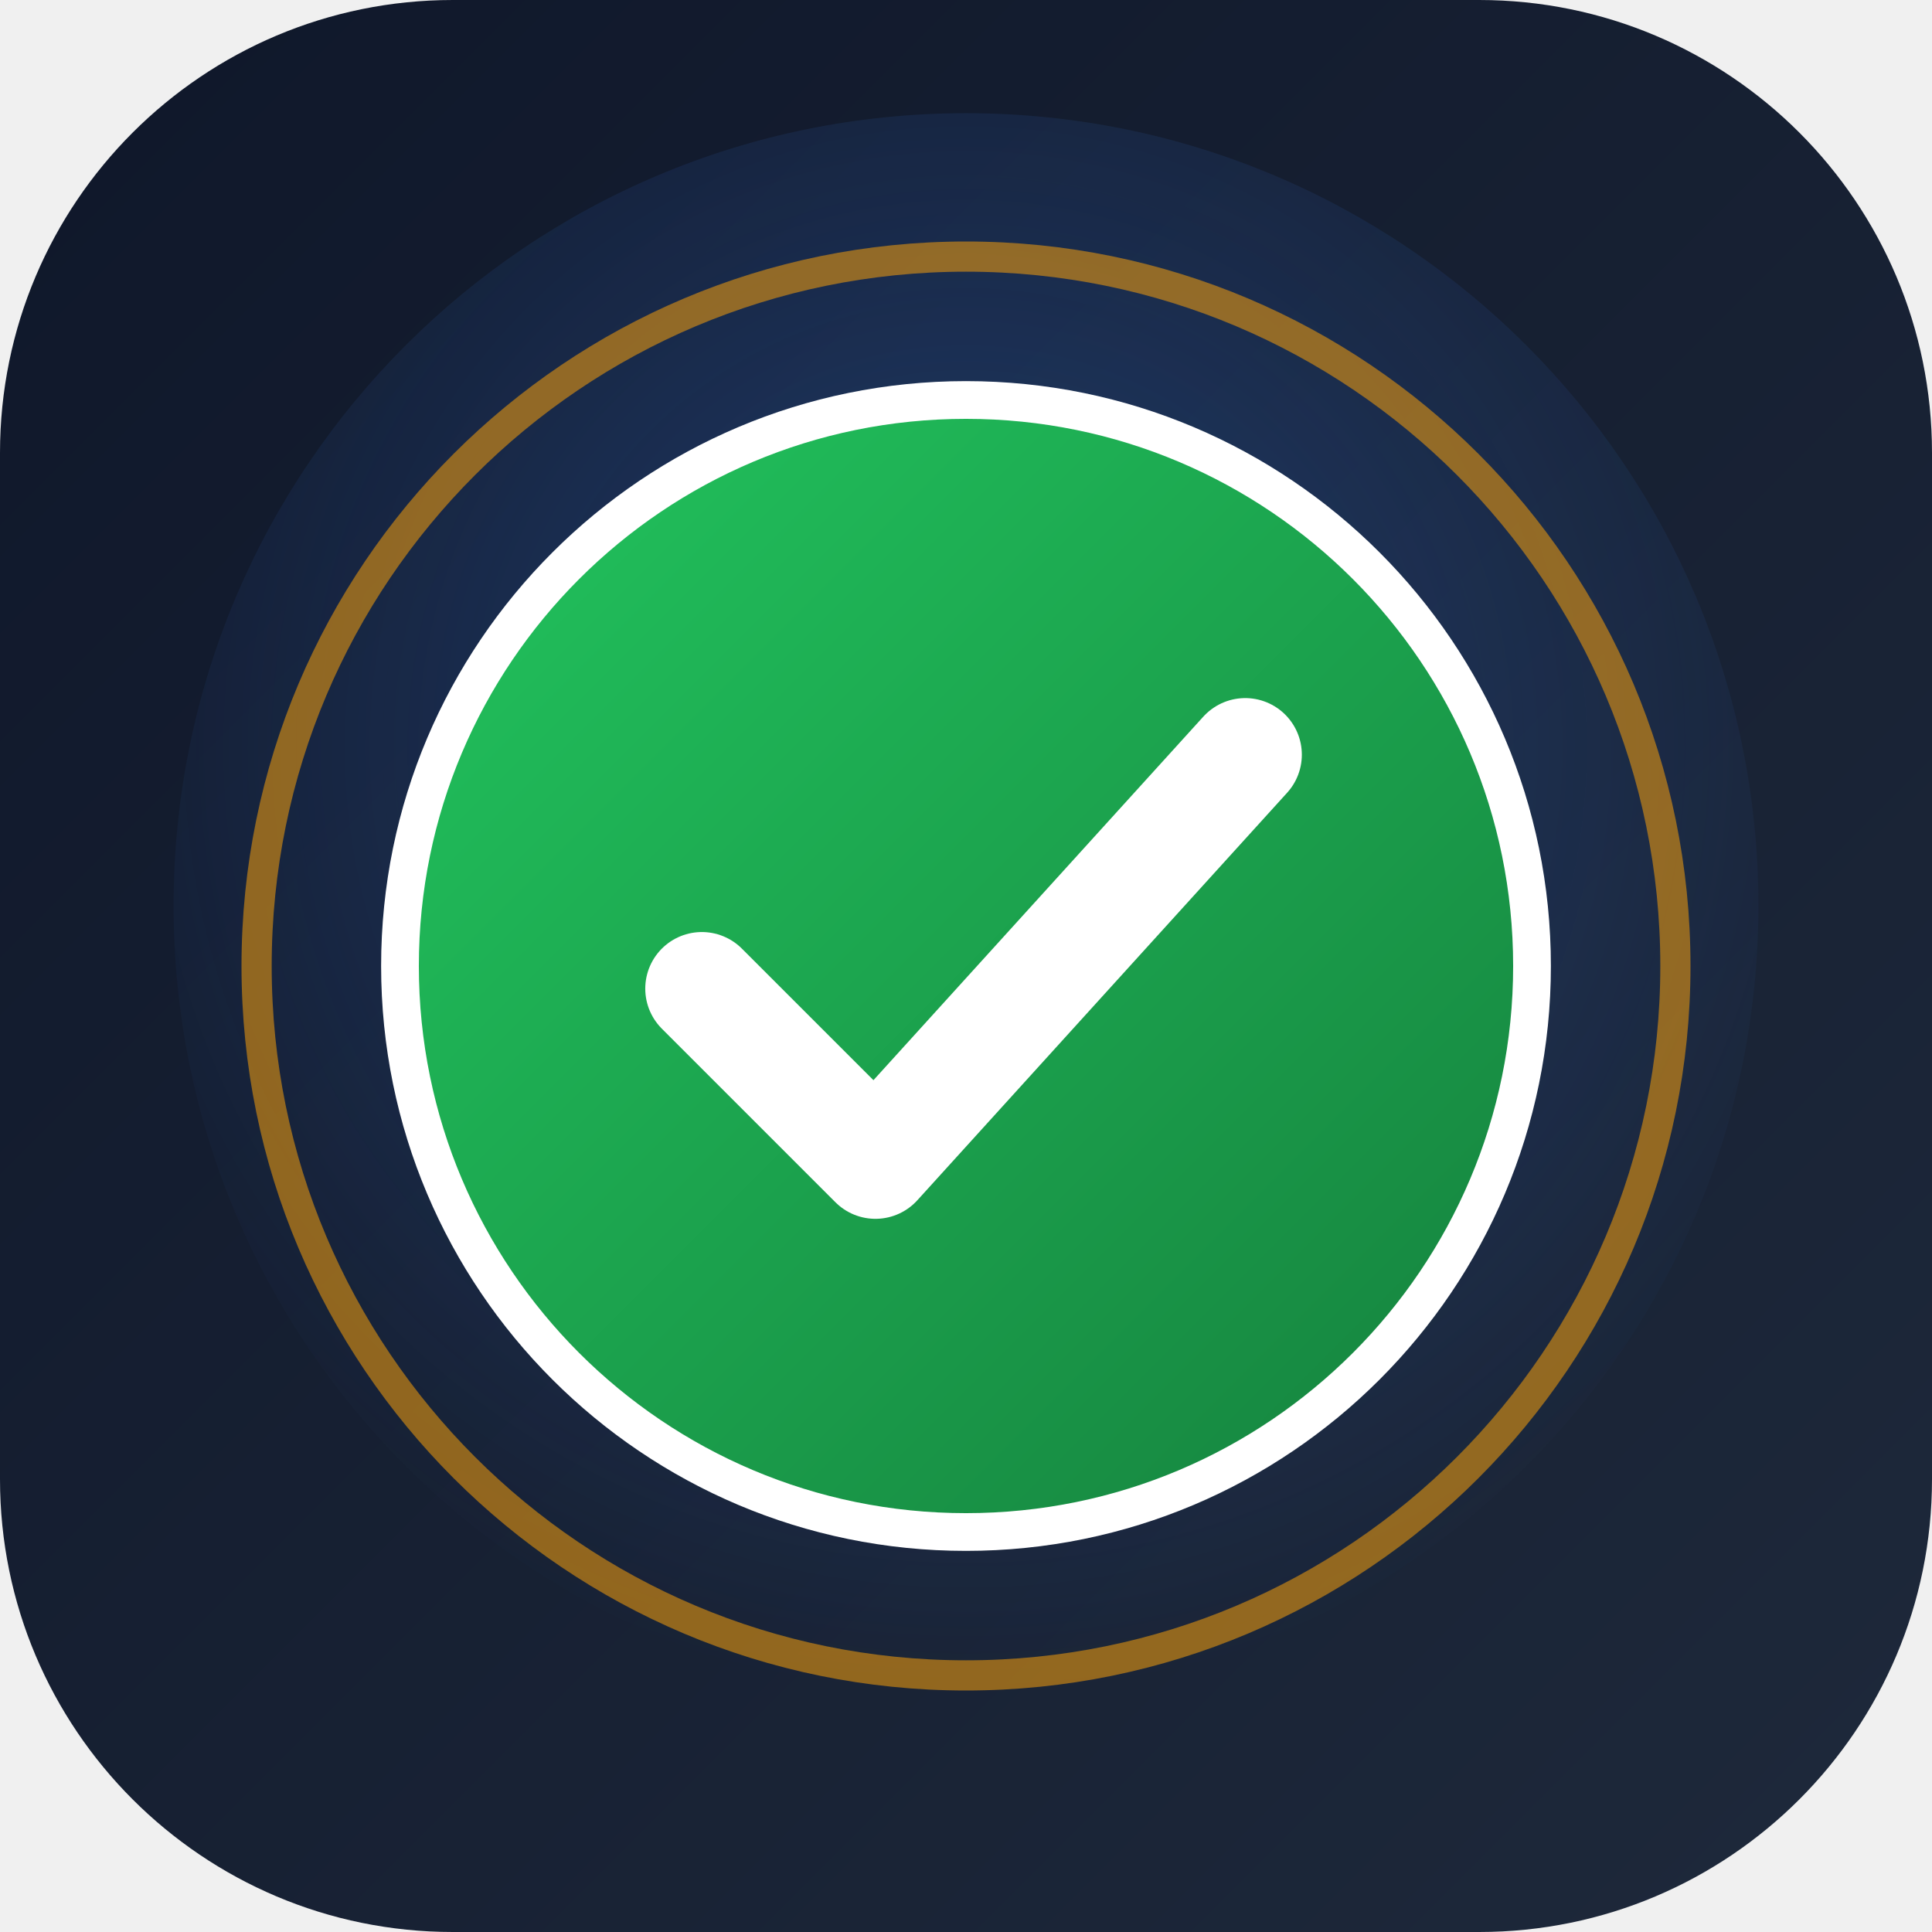
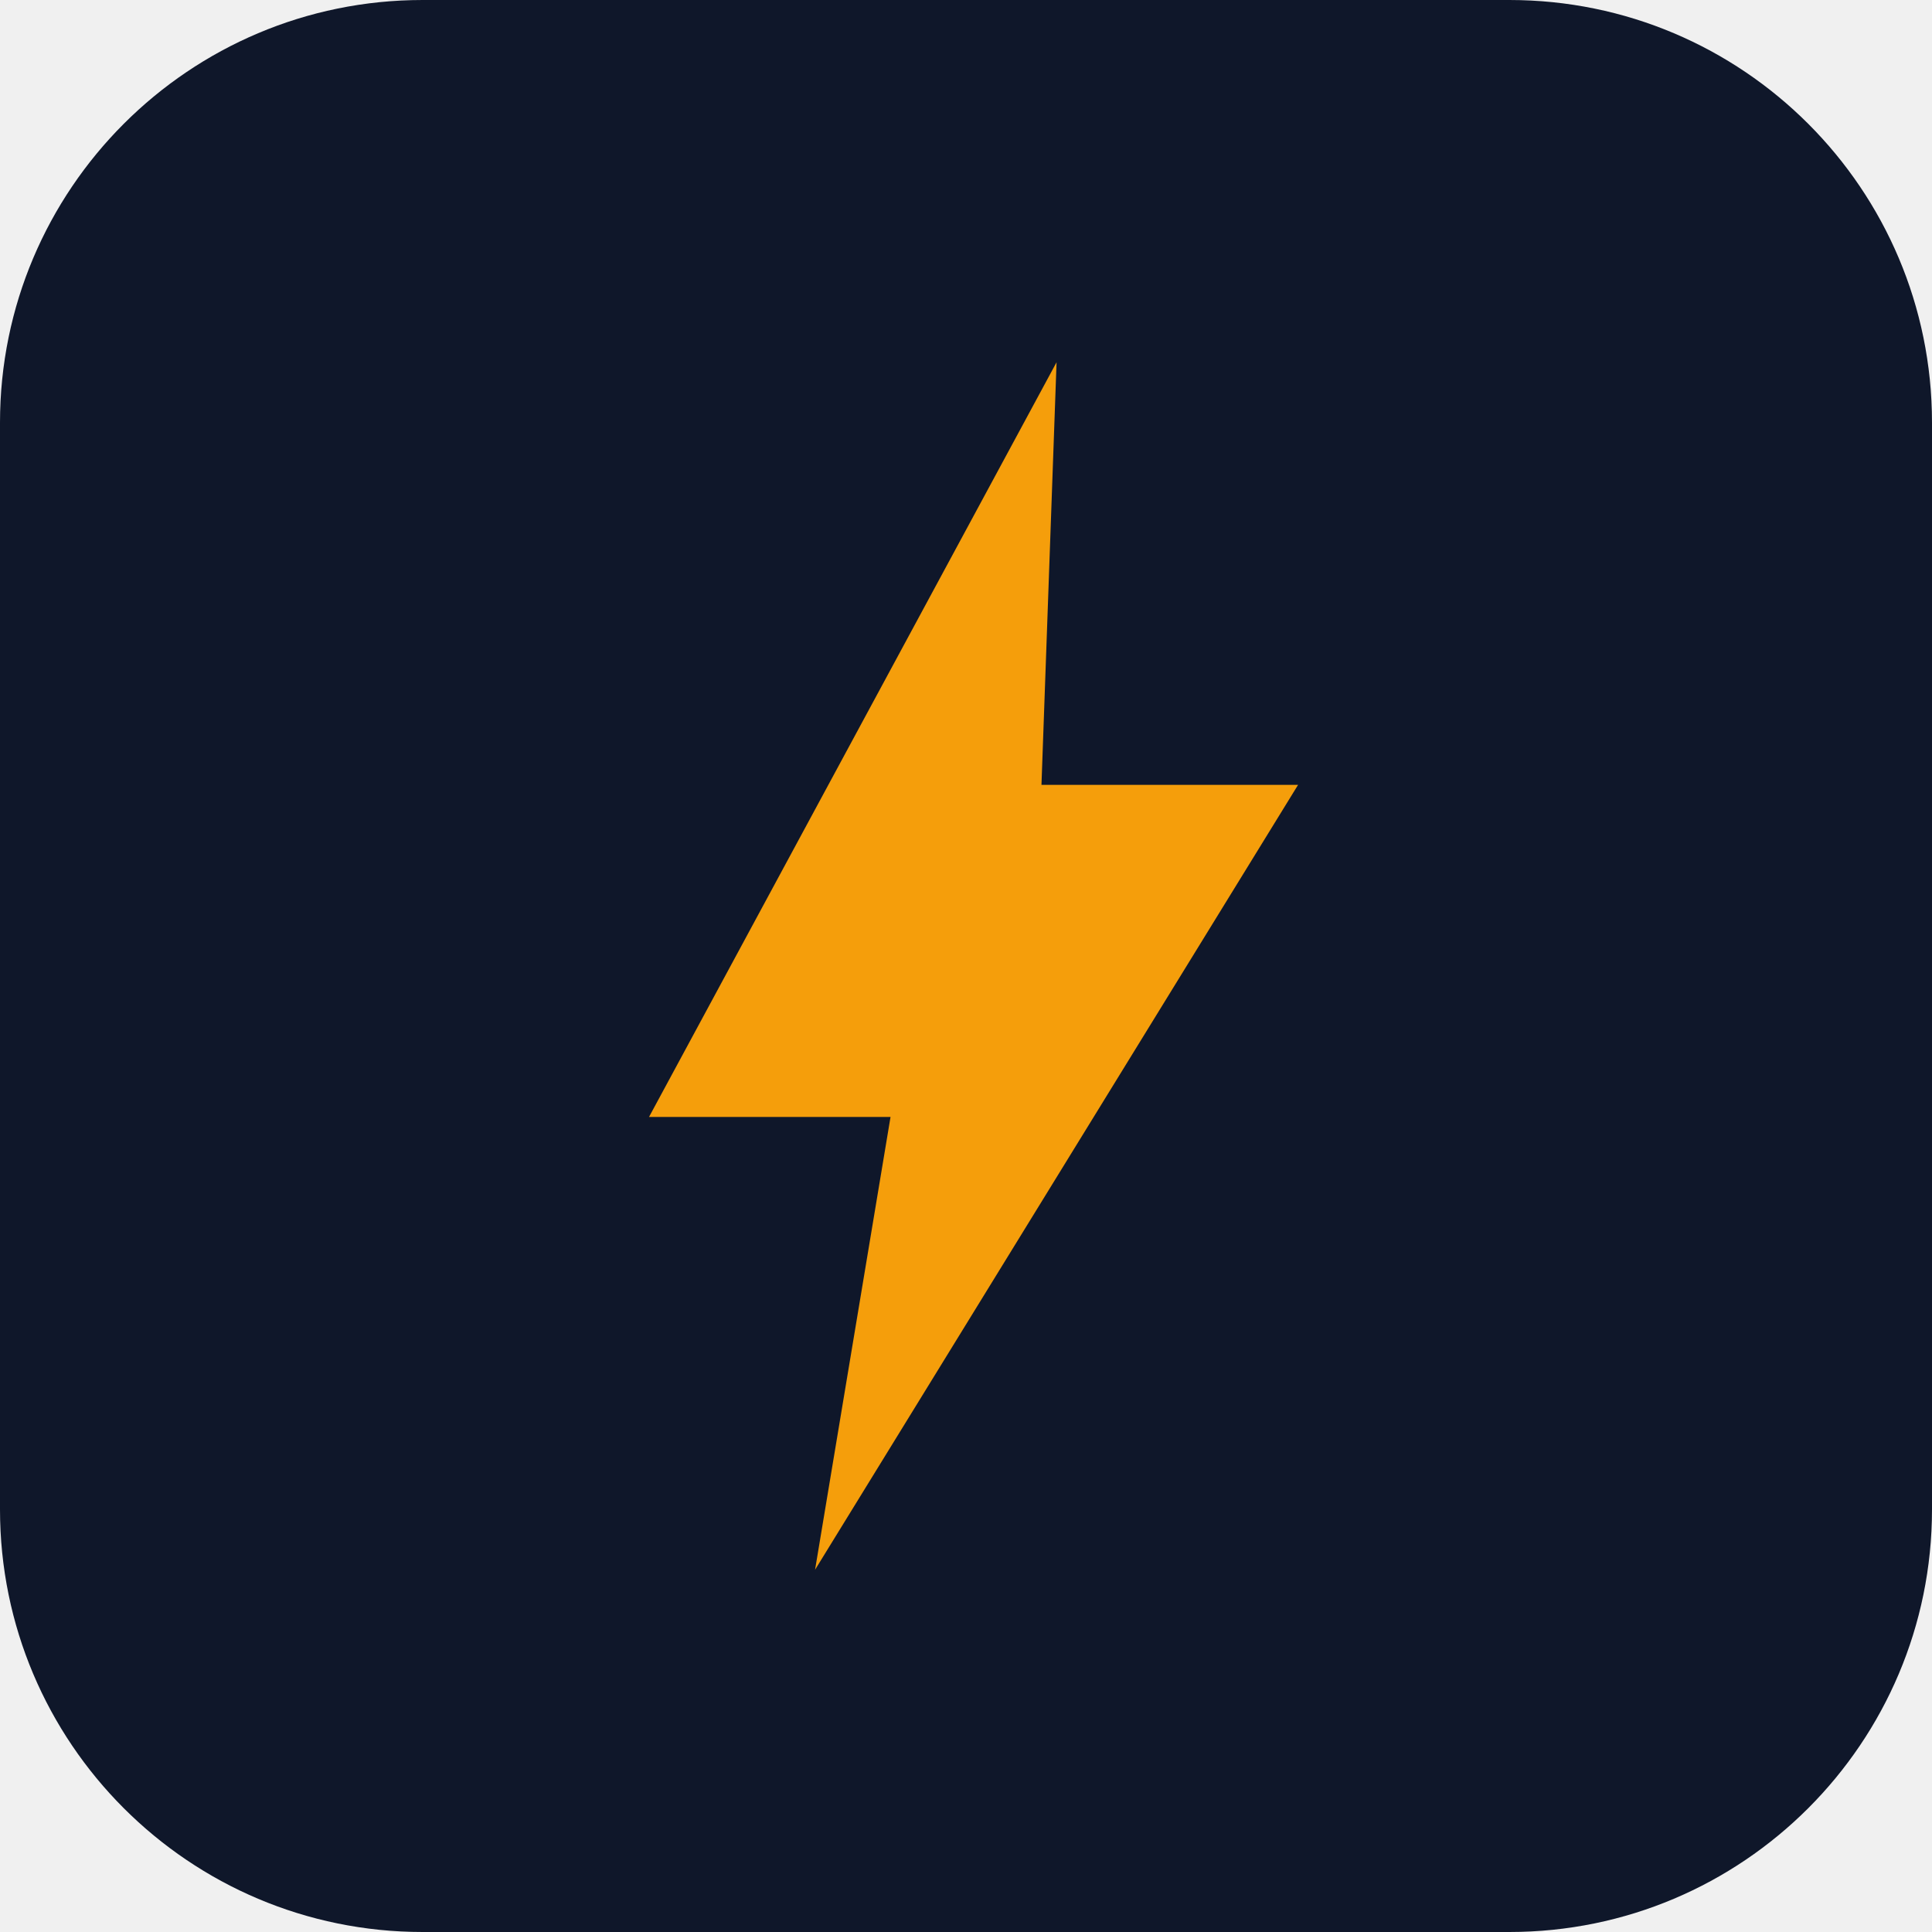
<svg xmlns="http://www.w3.org/2000/svg" viewBox="0 0 512 512">
-   <defs>
-     <linearGradient id="bgCheck" x1="0%" y1="0%" x2="100%" y2="100%">
-       <stop offset="0%" stop-color="#0f172a" />
-       <stop offset="100%" stop-color="#1e293b" />
-     </linearGradient>
-     <linearGradient id="circleCheck" x1="0%" y1="0%" x2="100%" y2="100%">
-       <stop offset="0%" stop-color="#22c55e" />
-       <stop offset="100%" stop-color="#15803d" />
-     </linearGradient>
-     <radialGradient id="glowCheck" cx="50%" cy="40%" r="60%">
-       <stop offset="0%" stop-color="#3b82f6" stop-opacity="0.3" />
-       <stop offset="100%" stop-color="#3b82f6" stop-opacity="0" />
-     </radialGradient>
-   </defs>
-   <rect width="512" height="512" rx="120" fill="url(#bgCheck)" />
-   <circle cx="256" cy="240" r="210" fill="url(#glowCheck)" />
-   <circle cx="256" cy="256" r="188" fill="none" stroke="#f59e0b" stroke-width="8" opacity="0.55" />
-   <circle cx="256" cy="256" r="150" fill="url(#circleCheck)" stroke="#ffffff" stroke-width="10" />
-   <path d="M186 262 L232 308 L330 200" fill="none" stroke="#ffffff" stroke-width="30" stroke-linecap="round" stroke-linejoin="round" />
+   <rect width="512" height="512" rx="112" fill="#0F172A" />
+   <path d="M280 96            L172 296            L236 296            L216 416            L344 208            L276 208            Z" fill="#F59E0B" />
</svg>
